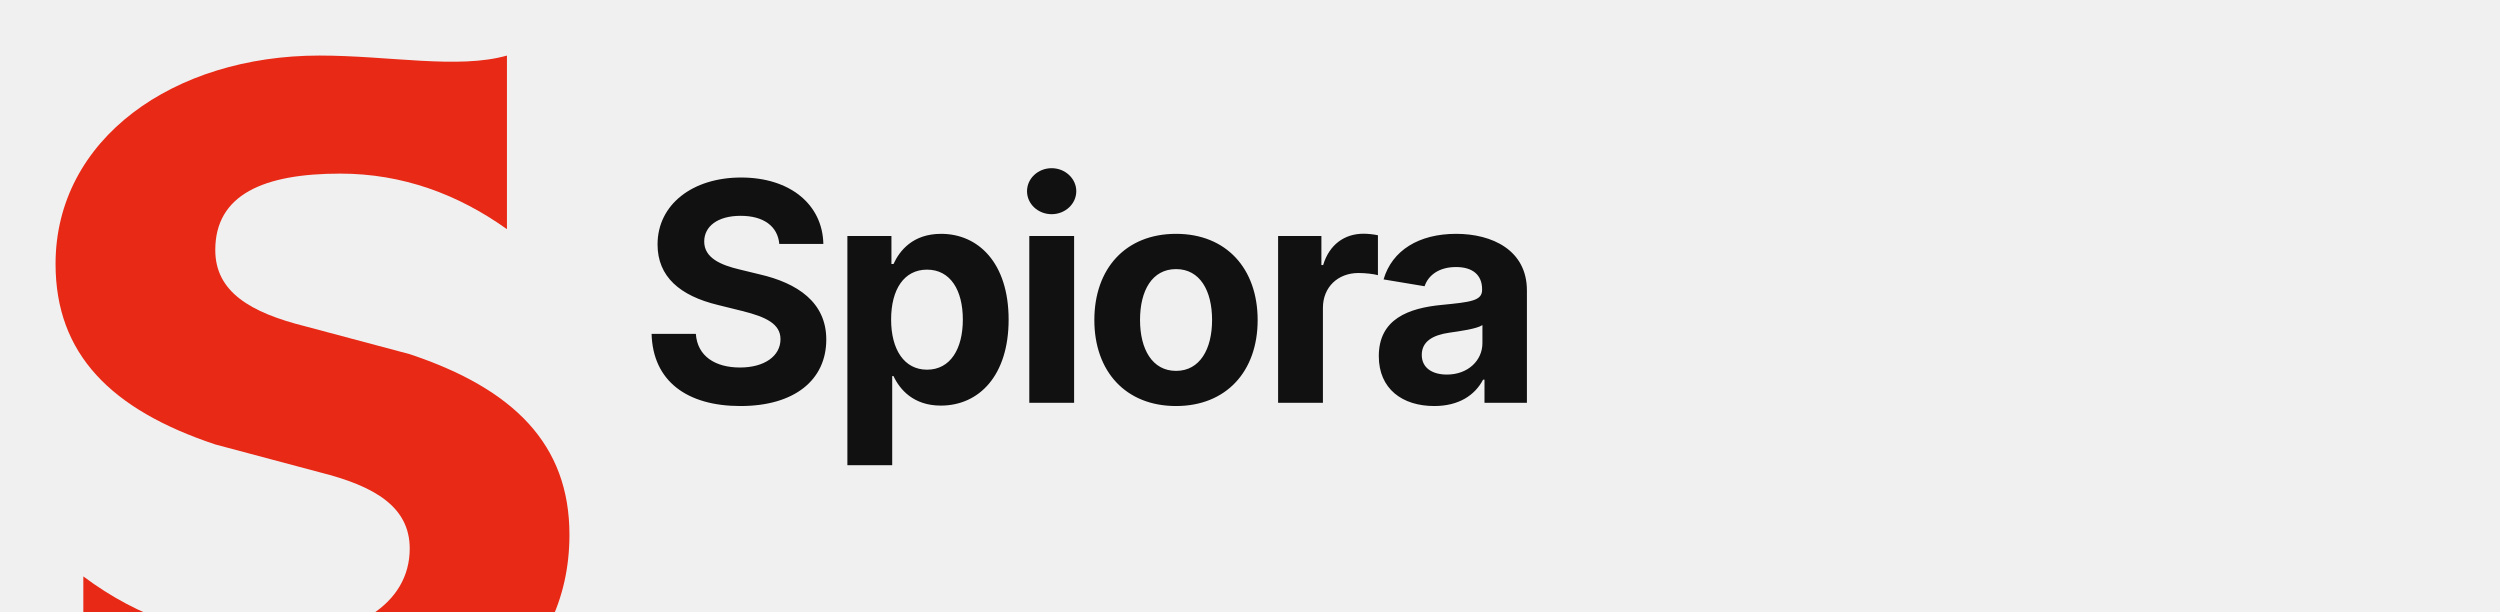
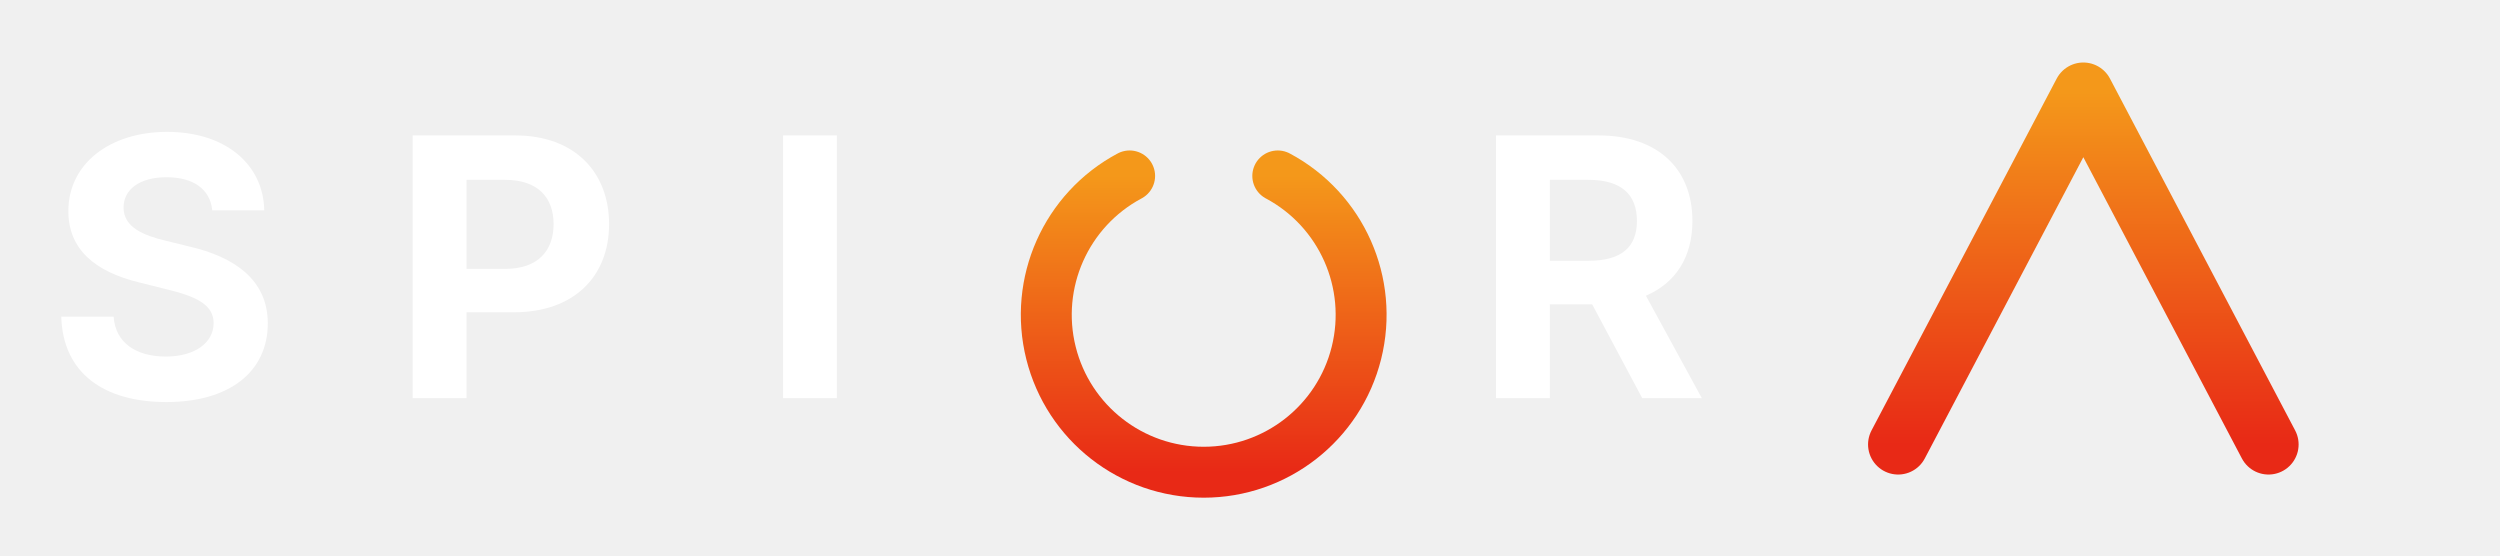
- <svg xmlns="http://www.w3.org/2000/svg" viewBox="0 0 360 88" role="img" aria-label="Spiora">
-   <g transform="translate(4 6)">
-     <path fill="#E82916" d="M42 2C21 2 4 14 4 32c0 13 8 21 23 26l15 4c8 2 13 5 13 11 0 8-8 13-20 13-10 0-19-3-27-9v16c9 5 19 9 30 9 24 0 40-12 40-31 0-13-8-21-23-26L40 41c-8-2-13-5-13-11 0-8 7-11 18-11 9 0 17 3 24 8V2C62 4 52 2 42 2z" />
+ <svg xmlns="http://www.w3.org/2000/svg" viewBox="0 0 540 120" role="img" aria-label="SPIORA">
+   <defs>
+     <linearGradient id="spioraBrand" x1="0%" y1="0%" x2="0%" y2="100%">
+       <stop offset="0%" stop-color="#F4981A" />
+       <stop offset="100%" stop-color="#E82916" />
+     </linearGradient>
+   </defs>
+   <g font-family="Inter, Arial, Helvetica, sans-serif" font-size="78" font-weight="700" letter-spacing="0.04em">
+     <text x="10" y="86" fill="#FFFFFF">S</text>
+     <text x="84" y="86" fill="#FFFFFF">P</text>
+     <text x="164" y="86" fill="#FFFFFF">I</text>
+     <text x="318" y="86" fill="#FFFFFF">R</text>
  </g>
-   <text x="92" y="58" fill="#111111" font-family="Sora, Inter, Arial, Helvetica, sans-serif" font-size="44" font-weight="700" letter-spacing="-0.035em">Spiora</text>
+   <g transform="translate(224 16)">
+     <path d="M20 22 A34 34 0 1 0 52 22" fill="none" stroke="url(#spioraBrand)" stroke-width="11" stroke-linecap="round" />
+     <line x1="36" y1="4" x2="36" y2="40" stroke="url(#spioraBrand)" stroke-width="11" stroke-linecap="round" />
+   </g>
+   <path d="M410 96 L450 20 L490 96" fill="none" stroke="url(#spioraBrand)" stroke-width="13" stroke-linecap="round" stroke-linejoin="round" />
</svg>
